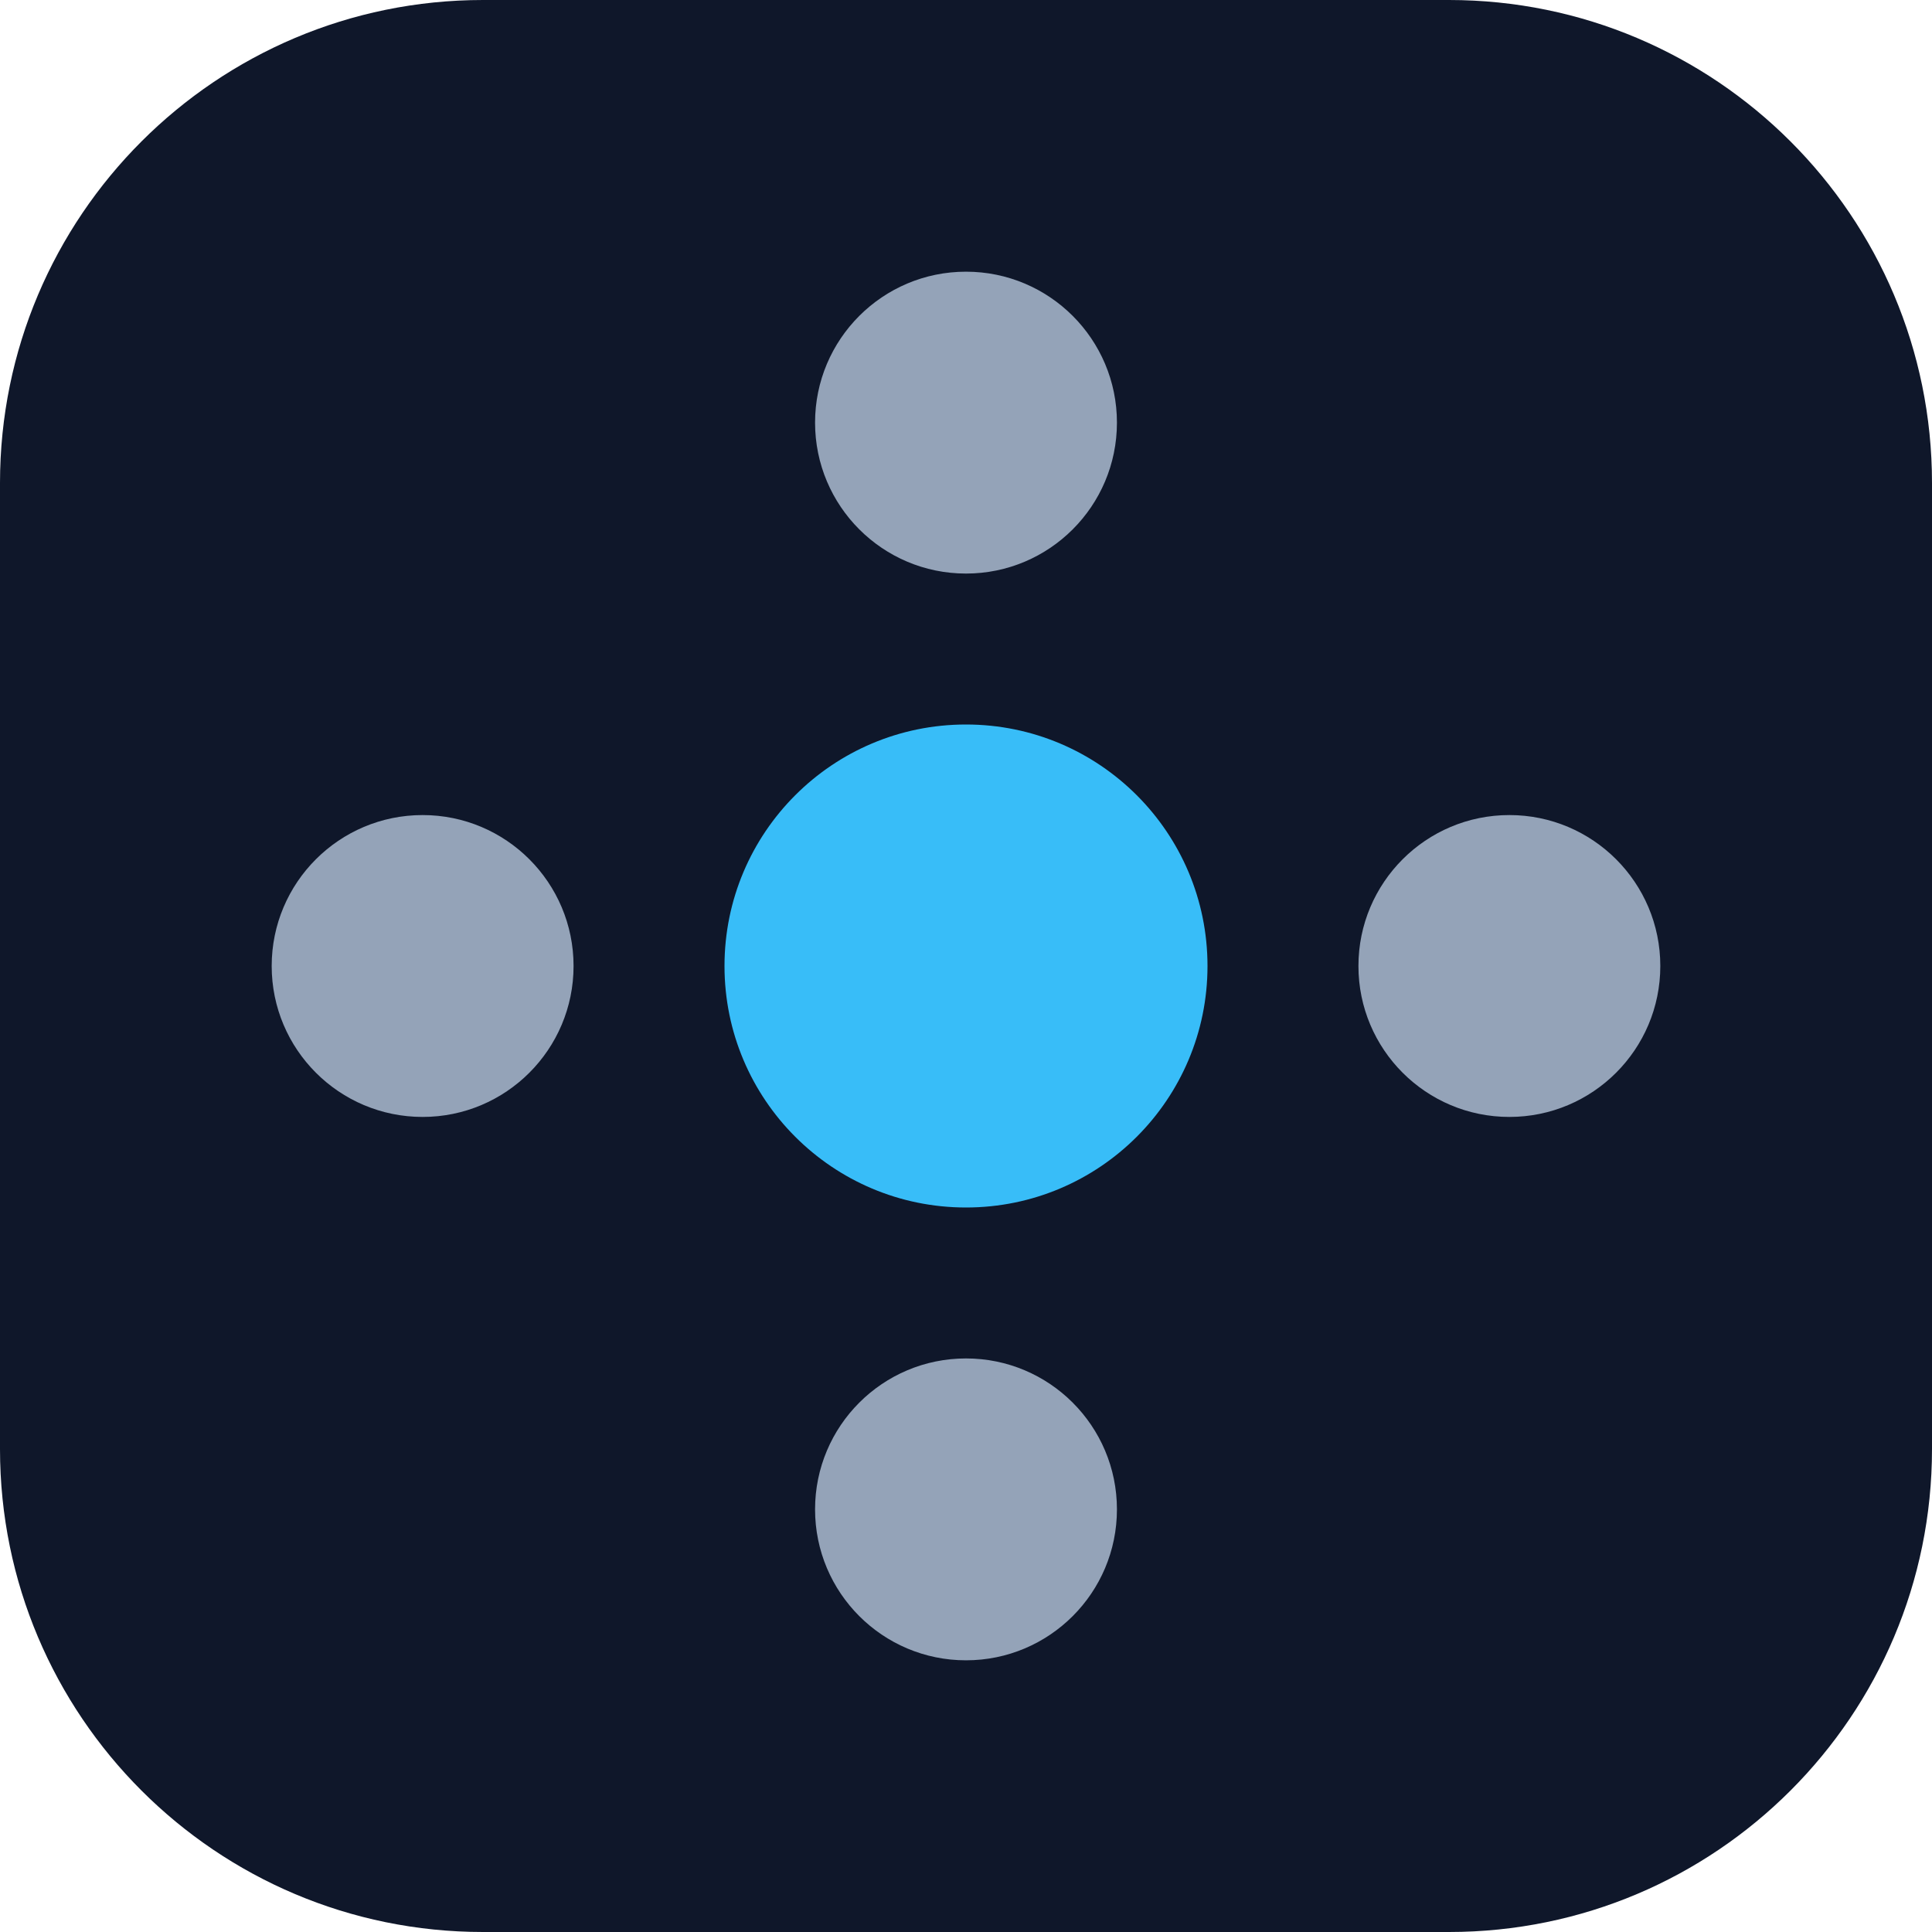
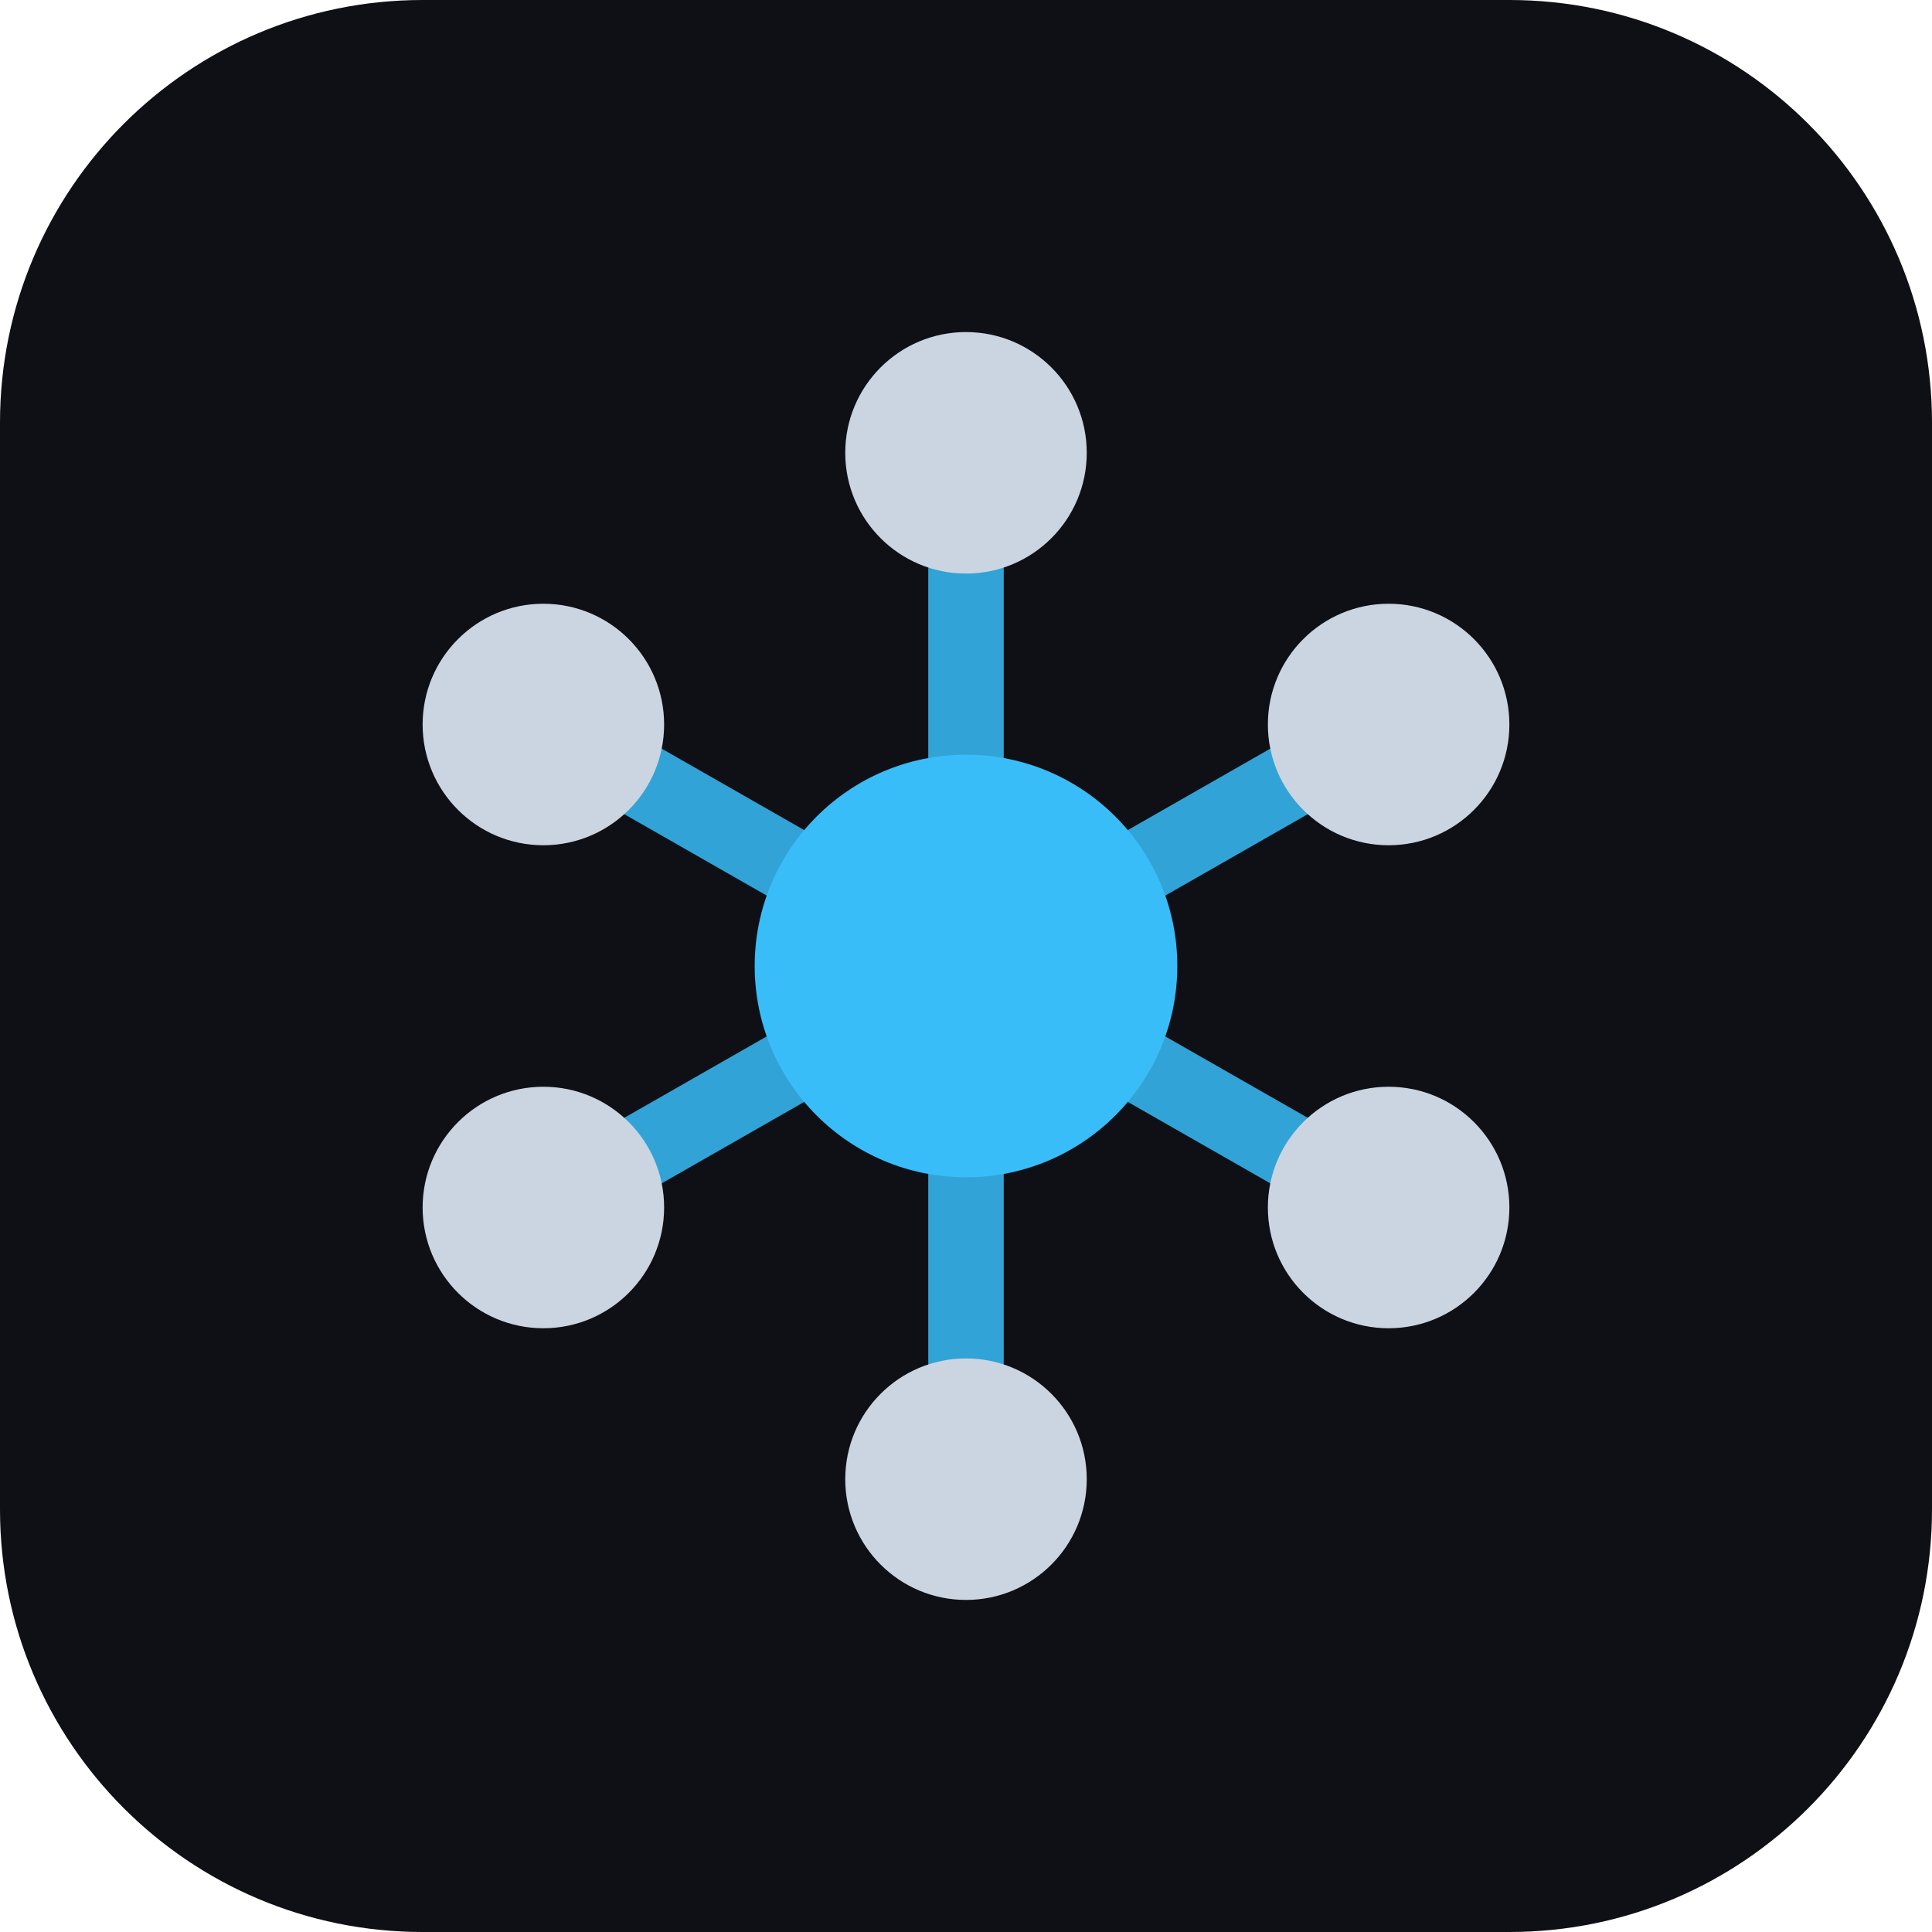
- <svg xmlns="http://www.w3.org/2000/svg" viewBox="0 0 32 32">
-   <rect width="32" height="32" rx="8" fill="#0f172a" />
-   <circle cx="16" cy="16" r="4" fill="#38bdf8" />
-   <circle cx="7" cy="16" r="2.5" fill="#94a3b8" />
-   <circle cx="25" cy="16" r="2.5" fill="#94a3b8" />
-   <circle cx="16" cy="7" r="2.5" fill="#94a3b8" />
-   <circle cx="16" cy="25" r="2.5" fill="#94a3b8" />
+ <svg xmlns="http://www.w3.org/2000/svg" viewBox="0 0 64 64" width="64" height="64">
+   <rect width="64" height="64" rx="14" fill="#0f1016" />
+   <g stroke="#38bdf8" stroke-width="2.5" stroke-linecap="round" opacity="0.85">
+     <line x1="32" y1="32" x2="32" y2="15" />
+     <line x1="32" y1="32" x2="46" y2="24" />
+     <line x1="32" y1="32" x2="46" y2="40" />
+     <line x1="32" y1="32" x2="32" y2="49" />
+     <line x1="32" y1="32" x2="18" y2="40" />
+     <line x1="32" y1="32" x2="18" y2="24" />
+   </g>
+   <g fill="#cbd5e1">
+     <circle cx="32" cy="15" r="4" />
+     <circle cx="46" cy="24" r="4" />
+     <circle cx="46" cy="40" r="4" />
+     <circle cx="32" cy="49" r="4" />
+     <circle cx="18" cy="40" r="4" />
+     <circle cx="18" cy="24" r="4" />
+   </g>
+   <circle cx="32" cy="32" r="7" fill="#38bdf8" />
</svg>
